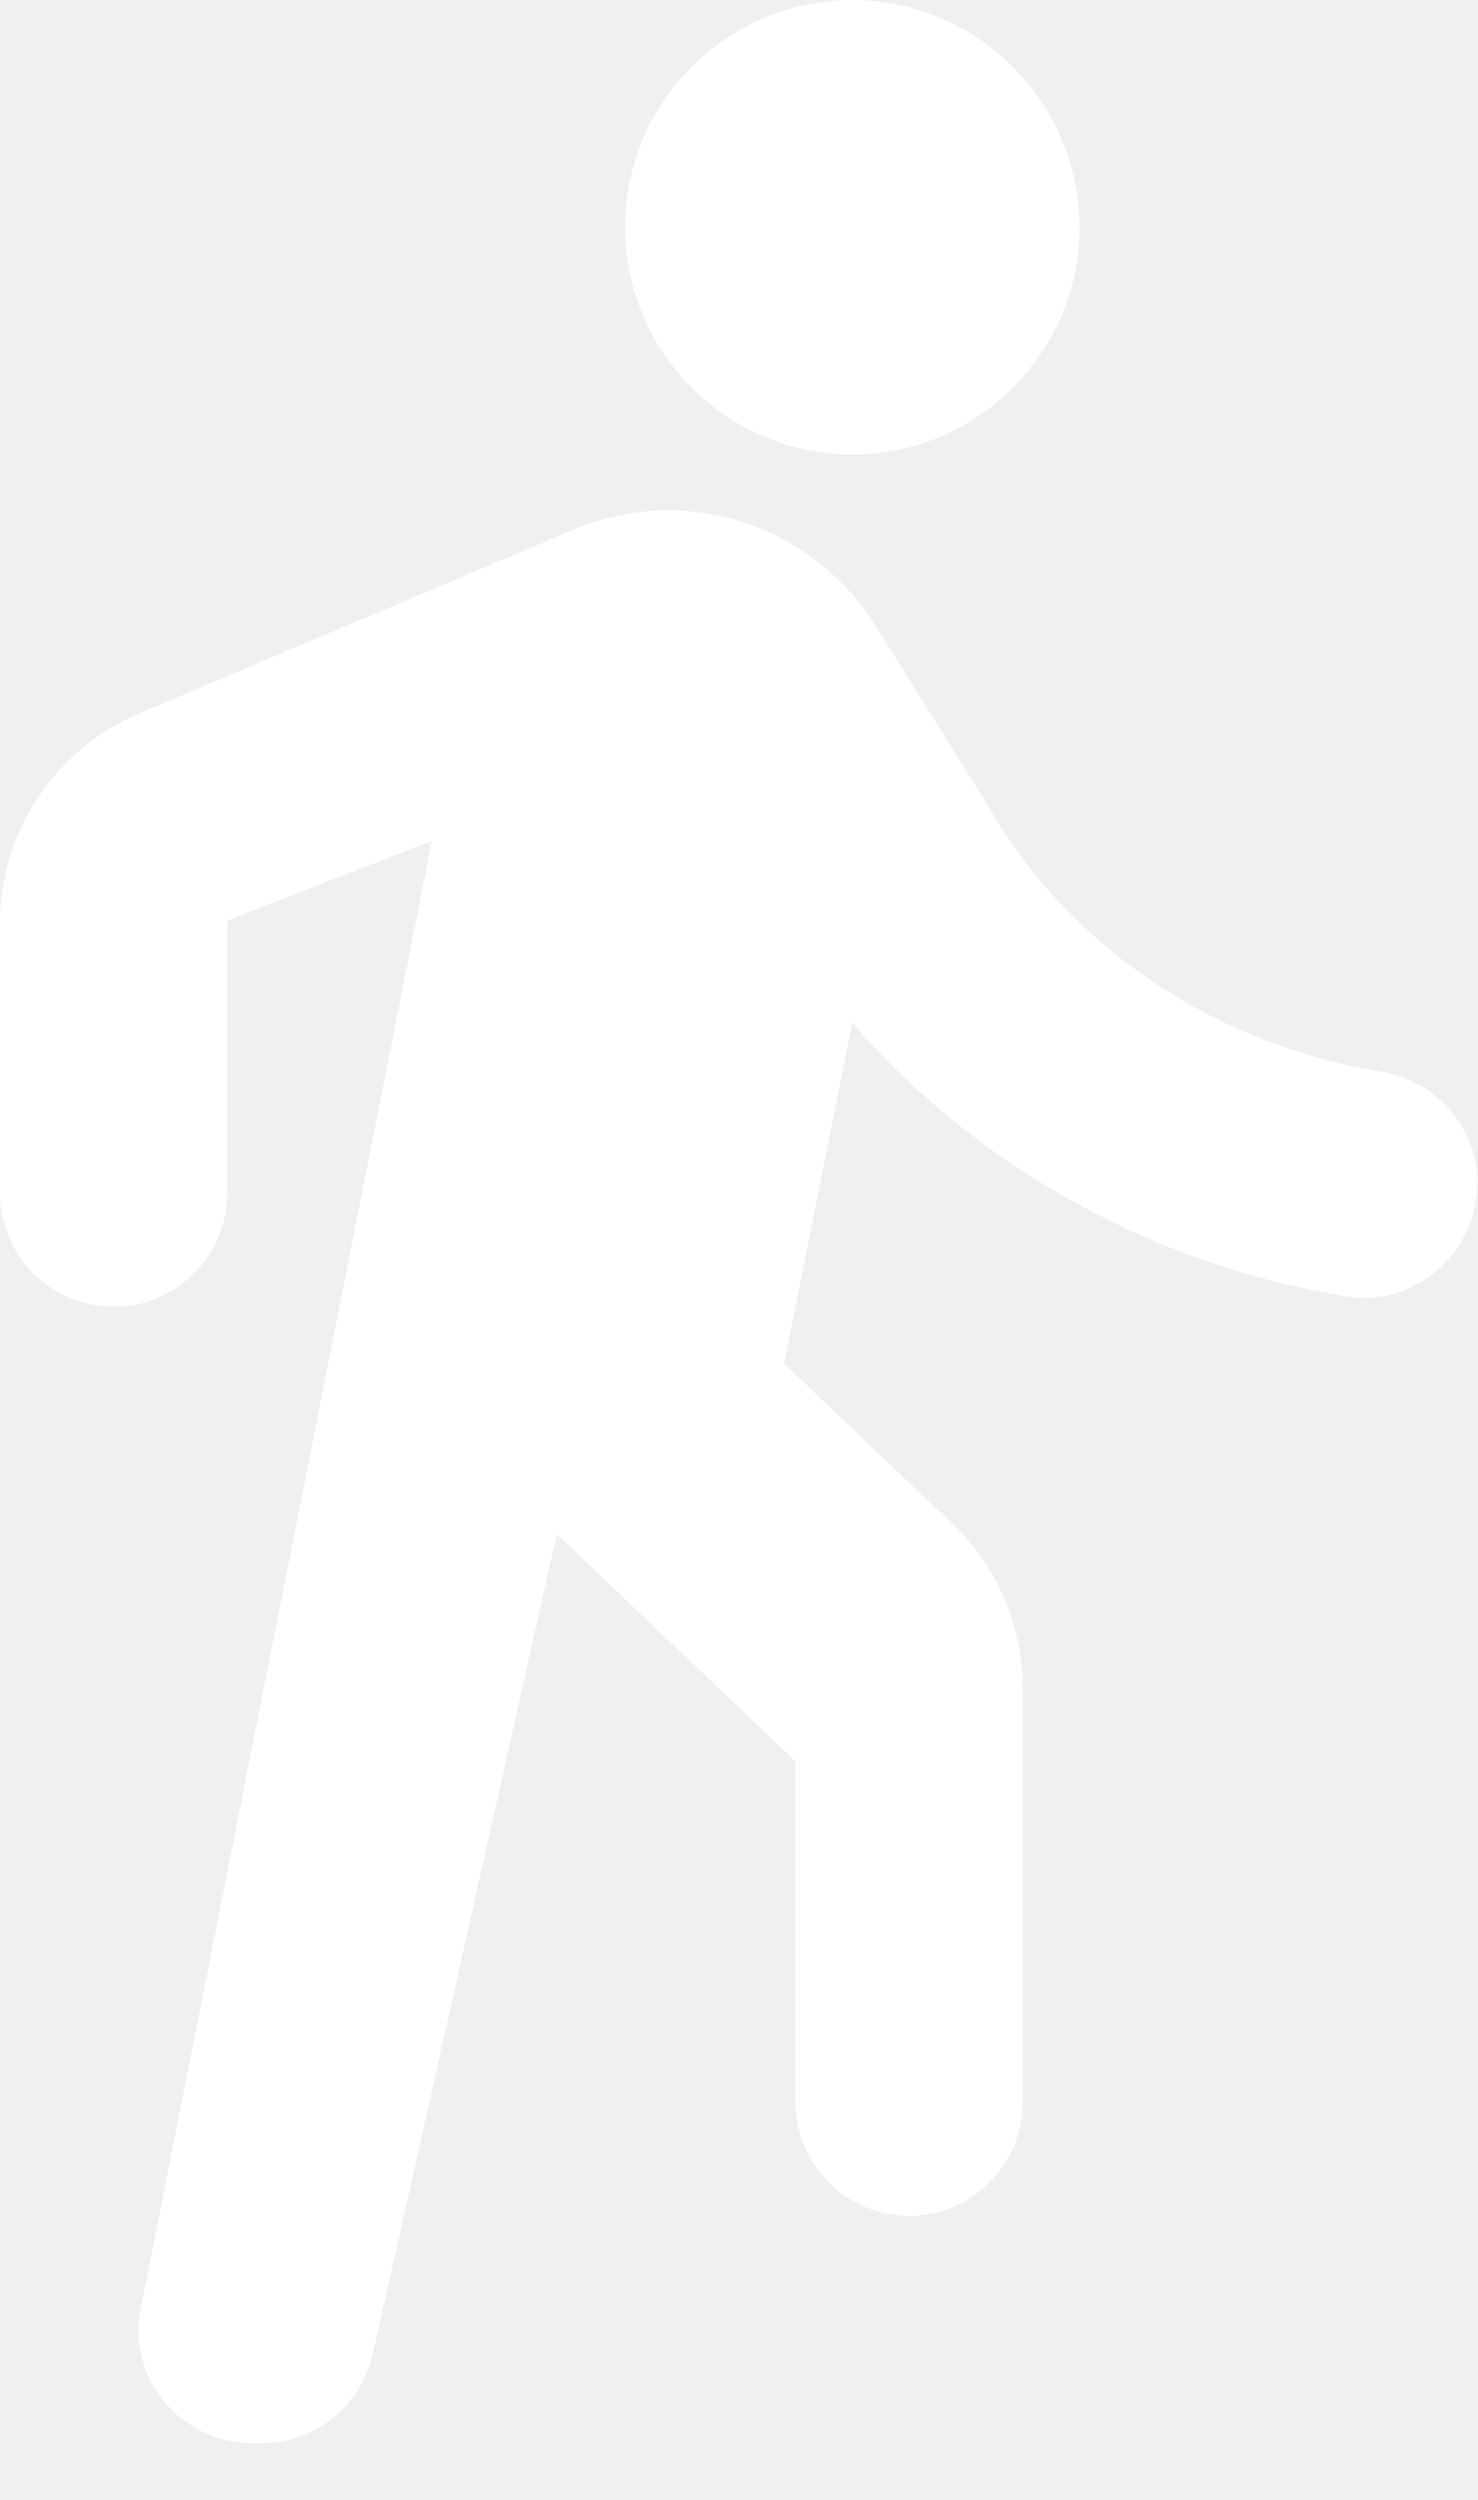
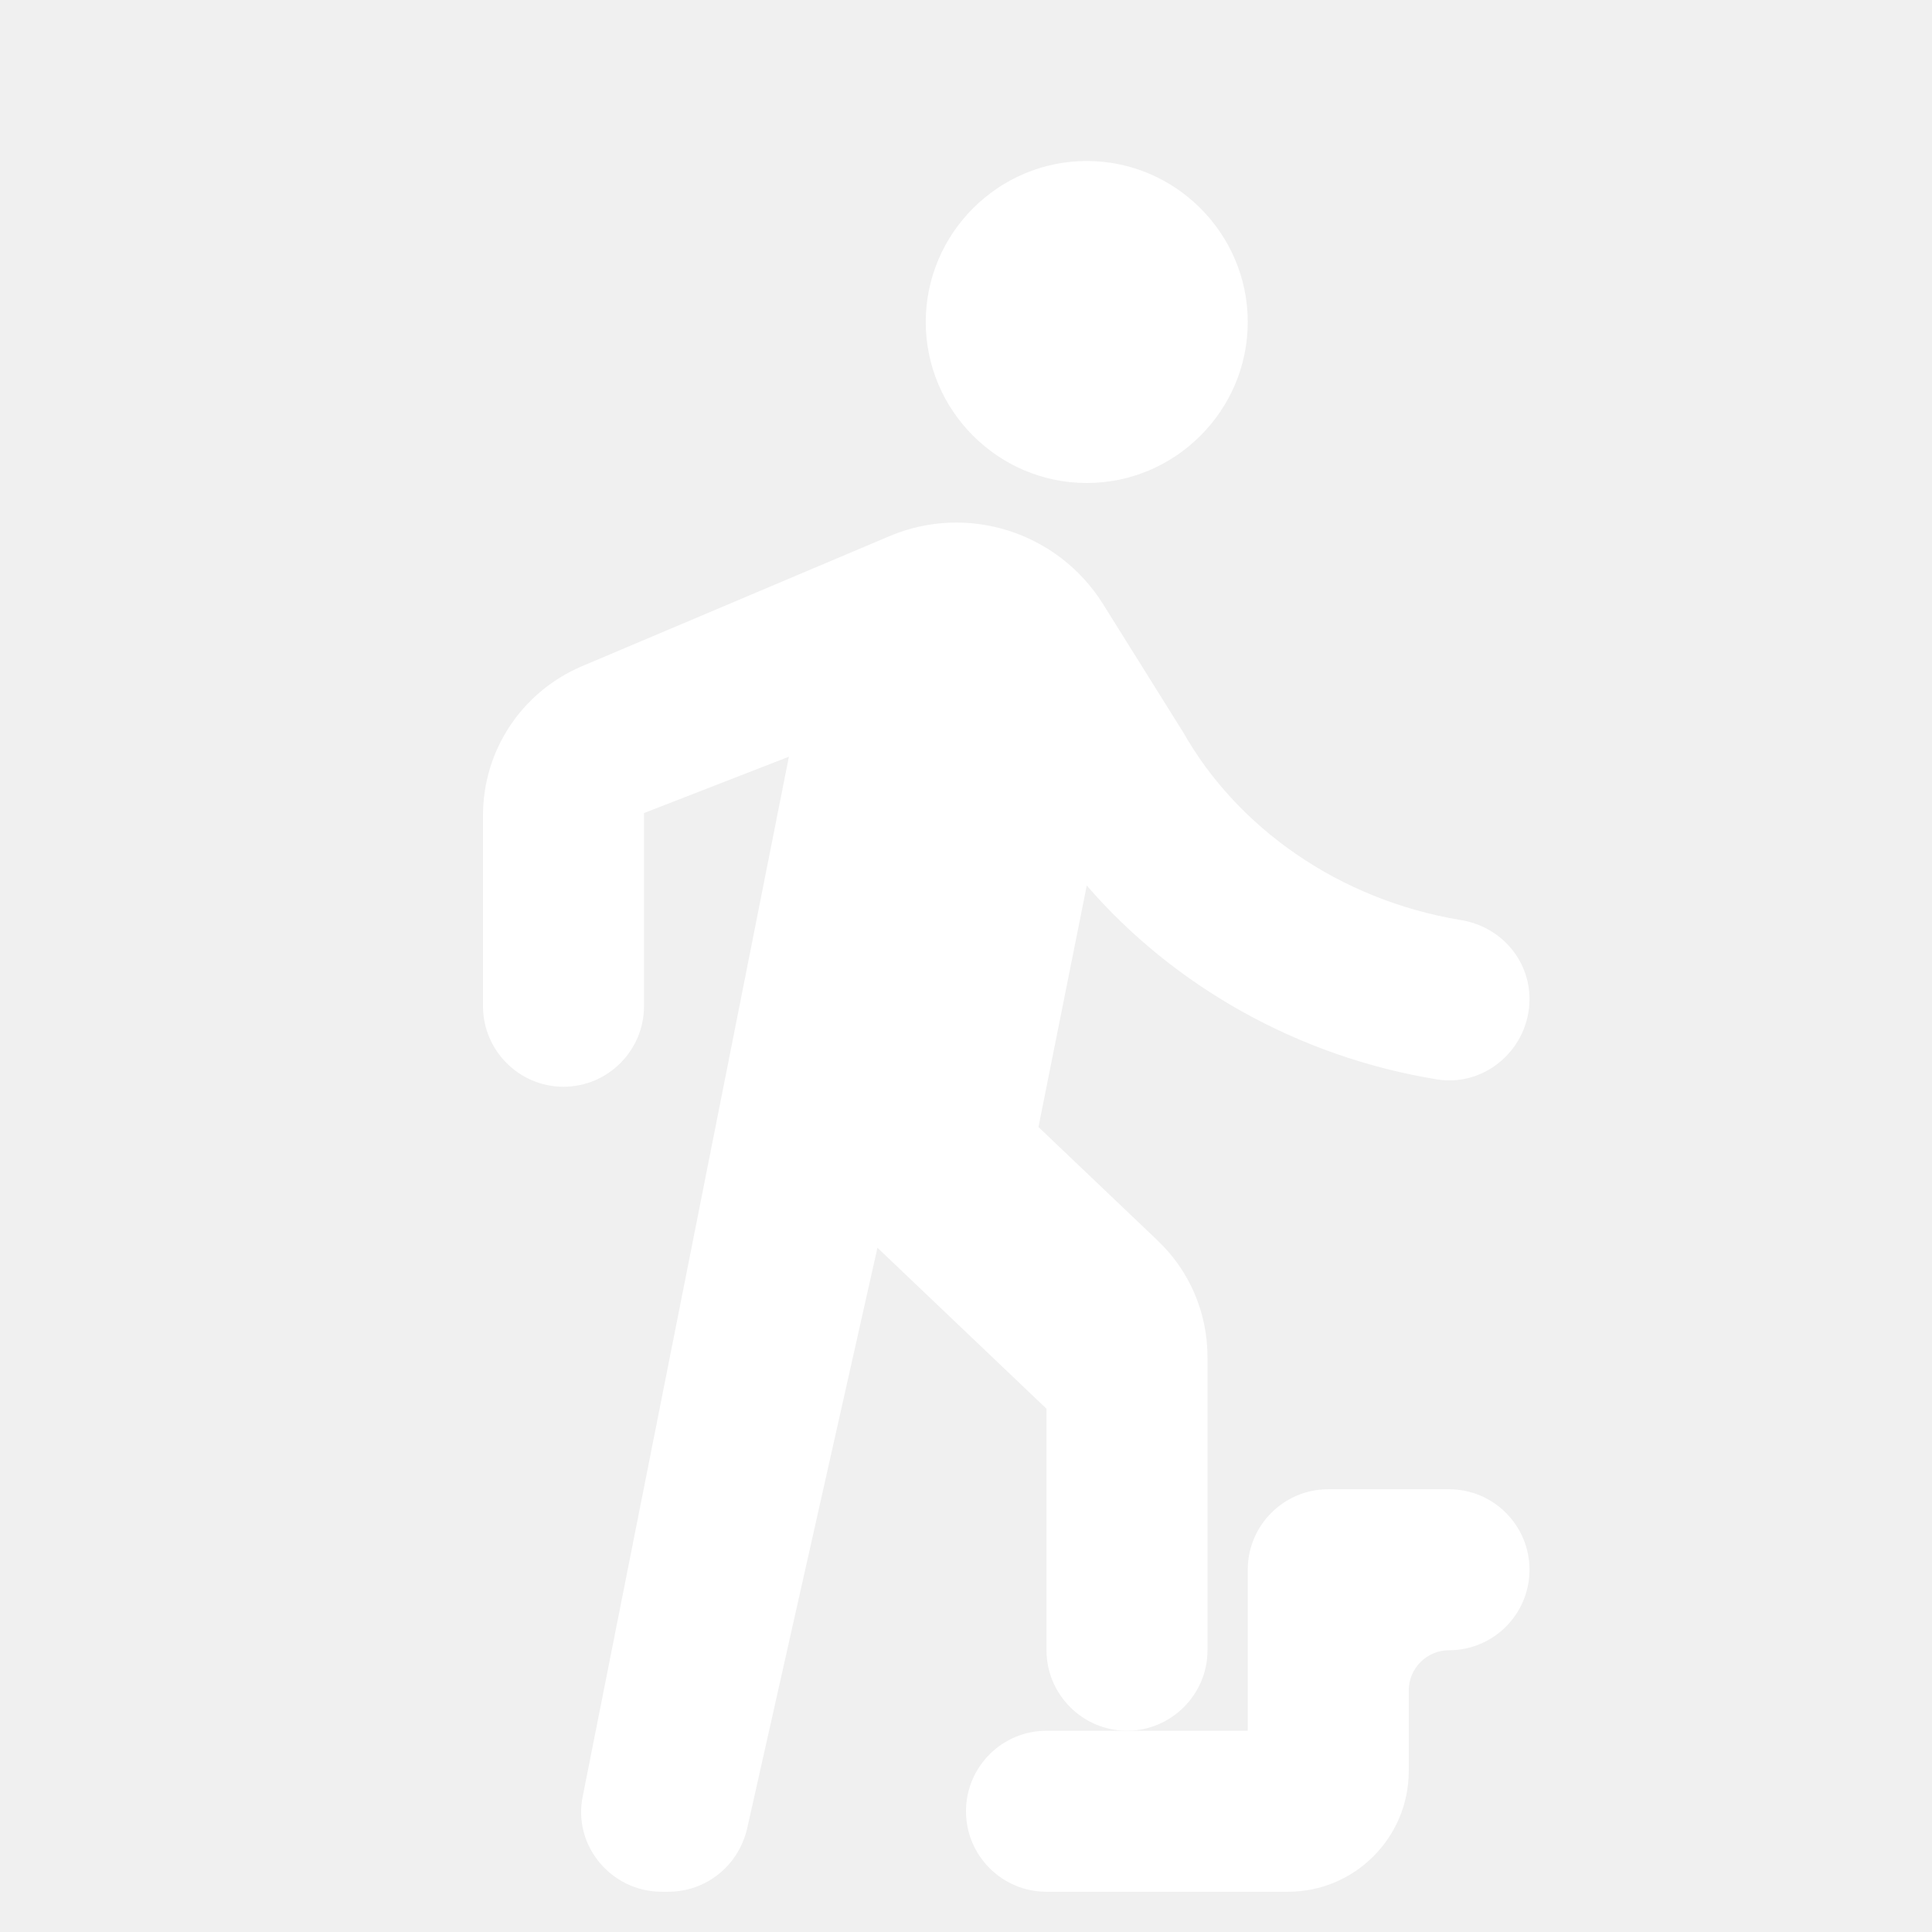
- <svg xmlns="http://www.w3.org/2000/svg" width="13" height="22" viewBox="0 0 13 22" fill="none">
-   <path d="M7.5 4C8.6 4 9.5 3.1 9.5 2C9.5 0.9 8.6 0 7.5 0C6.4 0 5.5 0.9 5.5 2C5.5 3.1 6.4 4 7.5 4ZM3.8 7.4L1.24 20.31C1.11 20.92 1.59 21.5 2.22 21.5H2.3C2.77 21.5 3.17 21.18 3.28 20.72L4.9 13.5L7 15.5V18.5C7 19.05 7.45 19.5 8 19.5C8.55 19.5 9 19.05 9 18.5V14.86C9 14.31 8.78 13.79 8.38 13.41L6.9 12L7.5 9C8.57 10.24 10.12 11.13 11.86 11.41C12.46 11.5 13 11.02 13 10.41C13 9.92 12.64 9.51 12.15 9.43C10.63 9.18 9.37 8.28 8.7 7.1L7.7 5.5C7.14 4.61 6.02 4.25 5.05 4.66L1.22 6.28C0.48 6.6 0 7.32 0 8.13V10.5C0 11.05 0.45 11.5 1 11.5C1.55 11.5 2 11.05 2 10.5V8.1L3.8 7.4Z" fill="white" />
+ <svg xmlns="http://www.w3.org/2000/svg" width="24" height="24" viewBox="0 0 24 24" fill="none">
+   <path d="M13.5 6C14.6 6 15.5 5.1 15.5 4C15.5 2.9 14.6 2 13.5 2C12.4 2 11.5 2.9 11.5 4C11.5 5.1 12.4 6 13.5 6ZM9.8 9.4L7.24 22.31C7.11 22.92 7.59 23.5 8.22 23.5H8.3C8.77 23.5 9.17 23.18 9.28 22.72L10.9 15.5L13 17.5V20.5C13 21.05 13.45 21.5 14 21.5C14.55 21.5 15 21.05 15 20.5V16.86C15 16.31 14.78 15.79 14.38 15.41L12.9 14L13.5 11C14.57 12.24 16.12 13.13 17.86 13.41C18.46 13.5 19 13.02 19 12.41C19 11.92 18.64 11.51 18.15 11.43C16.63 11.18 15.37 10.28 14.7 9.1L13.7 7.5C13.14 6.61 12.02 6.25 11.05 6.66L7.22 8.28C6.48 8.6 6 9.32 6 10.13V12.5C6 13.05 6.45 13.5 7 13.5C7.55 13.5 8 13.05 8 12.5V10.1L9.8 9.4Z" fill="white" />
+   <path d="M15.5 19.5C15.5 18.948 15.948 18.5 16.5 18.5H18C18.552 18.5 19 18.948 19 19.5C19 20.052 18.552 20.5 18 20.5C17.724 20.5 17.5 20.724 17.5 21V22C17.5 22.828 16.828 23.5 16 23.5H15.5H13C12.448 23.5 12 23.052 12 22.5C12 21.948 12.448 21.5 13 21.5H15.5V19.5Z" fill="white" />
</svg>
